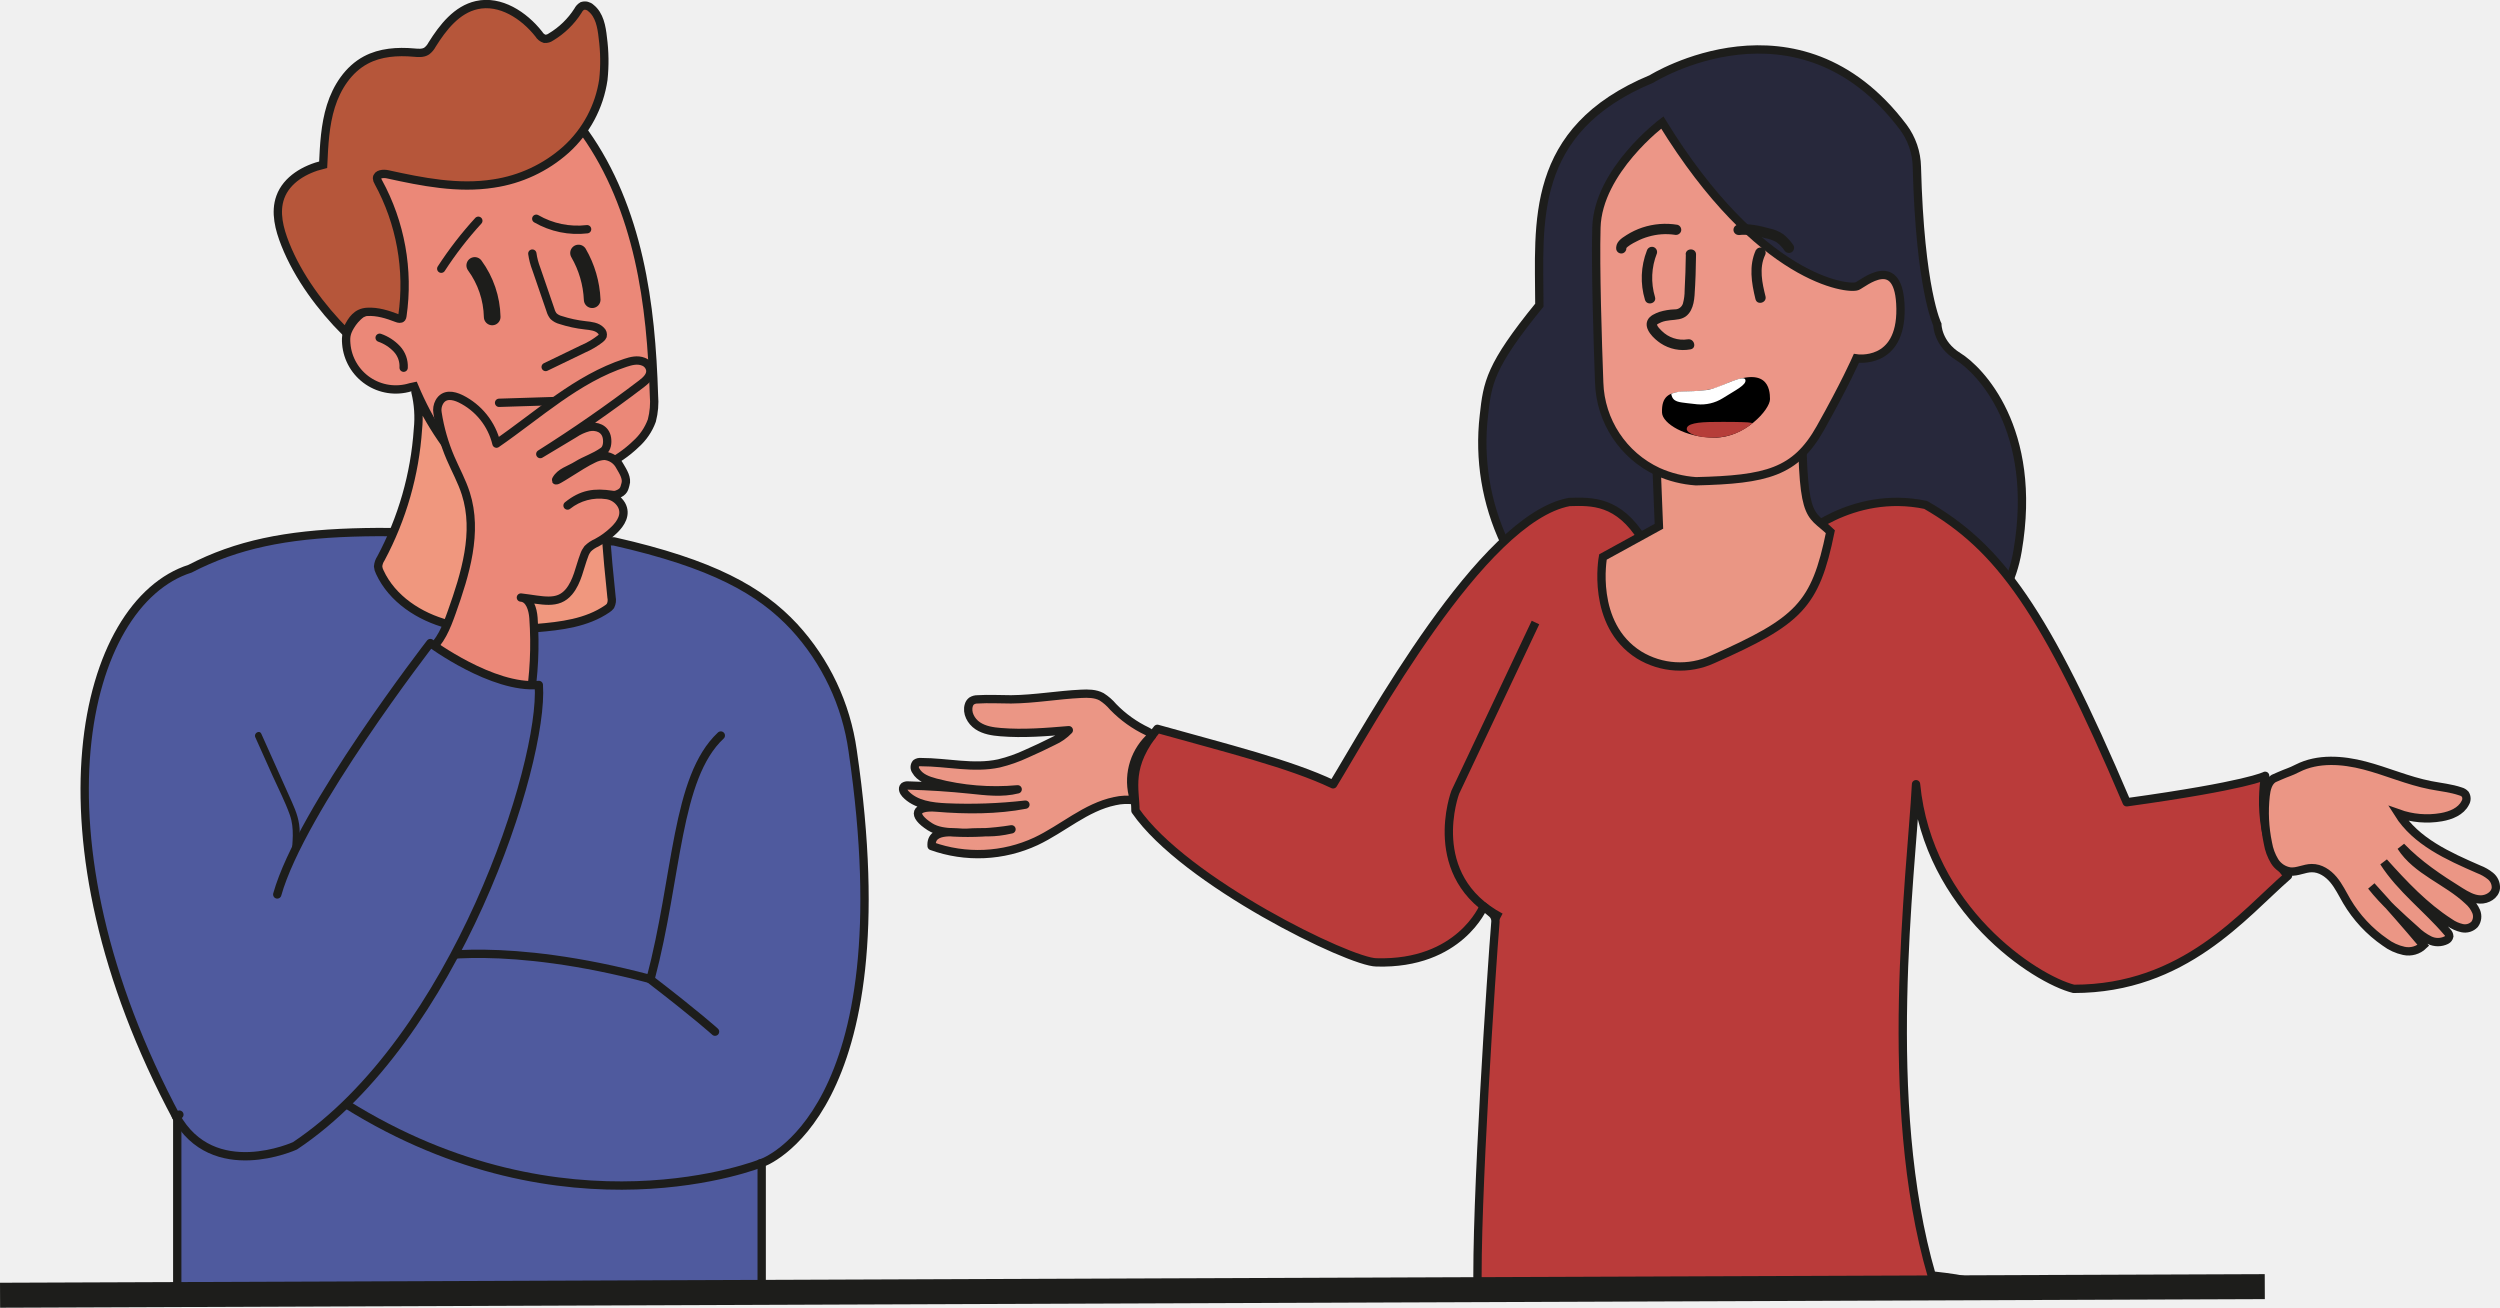
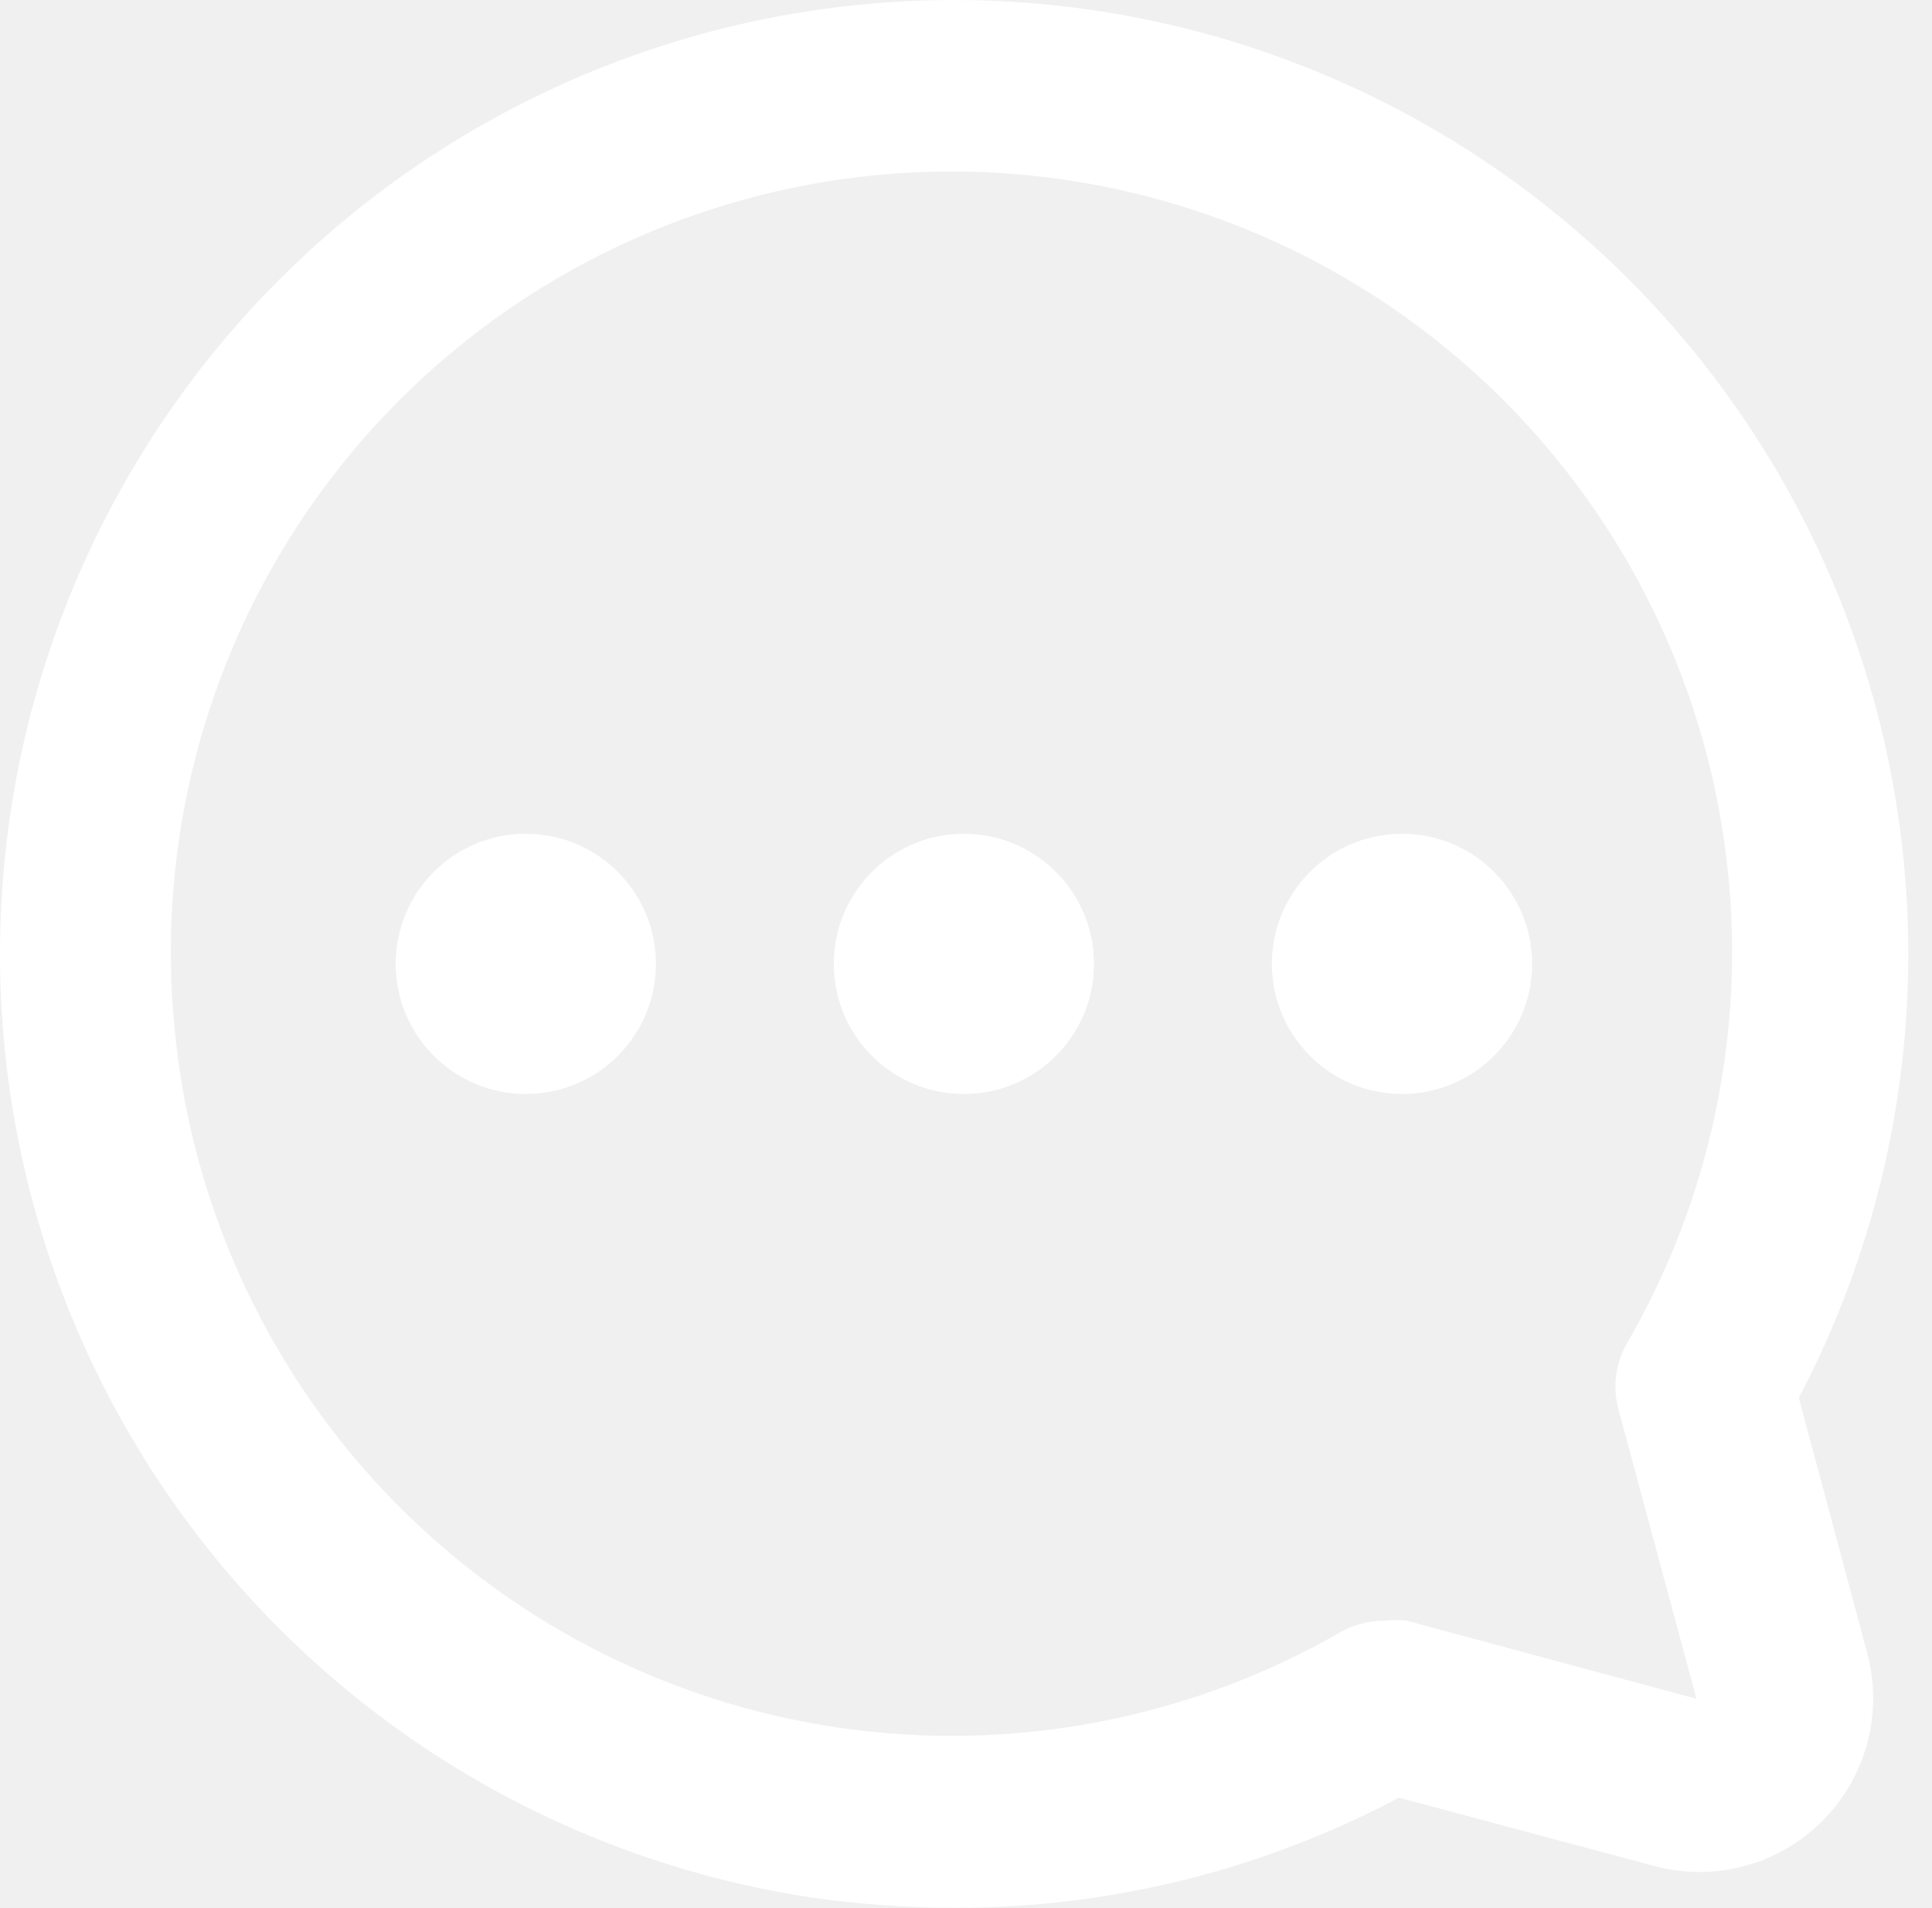
- <svg xmlns="http://www.w3.org/2000/svg" viewBox="0 0 900.86 471.23">
-   <defs>
-     <style>.aab2d6e2-d28a-48c5-9fcd-1a5787f0008a,.bf55ba90-864d-4c6a-839c-77227d9b7ae2{fill:#eb8878;}.a7ae5de1-c918-4698-b4d0-98186f7c601c,.aab2d6e2-d28a-48c5-9fcd-1a5787f0008a,.ad689a56-8d9e-4d51-8a85-1cf68b21c314,.aea20e2c-7a7b-4301-a02c-ae69cccc59b9,.b915df7a-2162-4f19-bf31-69bd3ef717a6,.bed67612-1f76-4328-aa72-97648c43b20b,.bf55ba90-864d-4c6a-839c-77227d9b7ae2,.e03d12f7-f1ae-49e0-8dbe-6c520b2bbccc,.e9d5e5c1-4fe0-41ae-a8ad-61e070bf729f,.ec856ecc-f967-4752-b488-18c0952f8c64,.efd45a66-b0c9-41b5-ad6f-0b83788da545,.f0bffaf3-384d-4d72-b831-8c94158ce101,.f2ba85b0-5bb5-4d97-91f4-27db9432270a,.f9801dbd-0141-479c-879e-91e34a9d8e49,.fc6f8047-feff-470f-a65c-d56b56af41b3,.fcc1a238-9b7a-4021-9004-f19564cf2a3f,.ff964d8b-7712-41c7-9137-528012738282{stroke:#1d1d1b;}.a7ae5de1-c918-4698-b4d0-98186f7c601c,.ad689a56-8d9e-4d51-8a85-1cf68b21c314,.aea20e2c-7a7b-4301-a02c-ae69cccc59b9,.b915df7a-2162-4f19-bf31-69bd3ef717a6,.bed67612-1f76-4328-aa72-97648c43b20b,.bf55ba90-864d-4c6a-839c-77227d9b7ae2,.e03d12f7-f1ae-49e0-8dbe-6c520b2bbccc,.ec856ecc-f967-4752-b488-18c0952f8c64,.f2ba85b0-5bb5-4d97-91f4-27db9432270a,.f9801dbd-0141-479c-879e-91e34a9d8e49{stroke-miterlimit:10;}.aab2d6e2-d28a-48c5-9fcd-1a5787f0008a,.ad689a56-8d9e-4d51-8a85-1cf68b21c314,.aea20e2c-7a7b-4301-a02c-ae69cccc59b9,.b915df7a-2162-4f19-bf31-69bd3ef717a6,.bed67612-1f76-4328-aa72-97648c43b20b,.bf55ba90-864d-4c6a-839c-77227d9b7ae2,.e03d12f7-f1ae-49e0-8dbe-6c520b2bbccc,.ec856ecc-f967-4752-b488-18c0952f8c64,.efd45a66-b0c9-41b5-ad6f-0b83788da545,.f0bffaf3-384d-4d72-b831-8c94158ce101,.f2ba85b0-5bb5-4d97-91f4-27db9432270a,.f9801dbd-0141-479c-879e-91e34a9d8e49,.fc6f8047-feff-470f-a65c-d56b56af41b3,.fcc1a238-9b7a-4021-9004-f19564cf2a3f,.ff964d8b-7712-41c7-9137-528012738282{stroke-width:3px;}.e03d12f7-f1ae-49e0-8dbe-6c520b2bbccc{fill:#b6563a;}.a7ae5de1-c918-4698-b4d0-98186f7c601c,.aea20e2c-7a7b-4301-a02c-ae69cccc59b9,.e9d5e5c1-4fe0-41ae-a8ad-61e070bf729f,.f2ba85b0-5bb5-4d97-91f4-27db9432270a,.fcc1a238-9b7a-4021-9004-f19564cf2a3f{fill:none;}.aab2d6e2-d28a-48c5-9fcd-1a5787f0008a,.aea20e2c-7a7b-4301-a02c-ae69cccc59b9,.e9d5e5c1-4fe0-41ae-a8ad-61e070bf729f,.efd45a66-b0c9-41b5-ad6f-0b83788da545,.f0bffaf3-384d-4d72-b831-8c94158ce101,.fc6f8047-feff-470f-a65c-d56b56af41b3,.fcc1a238-9b7a-4021-9004-f19564cf2a3f{stroke-linecap:round;}.aab2d6e2-d28a-48c5-9fcd-1a5787f0008a,.e9d5e5c1-4fe0-41ae-a8ad-61e070bf729f,.efd45a66-b0c9-41b5-ad6f-0b83788da545,.f0bffaf3-384d-4d72-b831-8c94158ce101,.fc6f8047-feff-470f-a65c-d56b56af41b3,.fcc1a238-9b7a-4021-9004-f19564cf2a3f,.ff964d8b-7712-41c7-9137-528012738282{stroke-linejoin:round;}.e9d5e5c1-4fe0-41ae-a8ad-61e070bf729f{stroke-width:6px;}.bed67612-1f76-4328-aa72-97648c43b20b,.f0bffaf3-384d-4d72-b831-8c94158ce101{fill:#4f5a9e;}.fc6f8047-feff-470f-a65c-d56b56af41b3{fill:#f0977e;}.a1a36c46-26e8-4e7e-80cb-a212a48832c9{fill:#1d1d1b;}.f9801dbd-0141-479c-879e-91e34a9d8e49{fill:#27283b;}.efd45a66-b0c9-41b5-ad6f-0b83788da545{fill:#ba3b3a;}.ad689a56-8d9e-4d51-8a85-1cf68b21c314{fill:#ea9684;}.b915df7a-2162-4f19-bf31-69bd3ef717a6{fill:#ec9687;}.b92aa54f-7725-409a-8984-d4540e8adc8b{fill:#fff;}.ad095eeb-e957-4e7f-88cc-6a662f9cd030{fill:#b63d39;}.ec856ecc-f967-4752-b488-18c0952f8c64,.ff964d8b-7712-41c7-9137-528012738282{fill:#eb9685;}.a7ae5de1-c918-4698-b4d0-98186f7c601c{stroke-width:9px;}</style>
-   </defs>
-   <g id="e26c5203-a5d6-4e1d-9e0a-416d4459f6e6" data-name="Calque 2">
-     <g id="ea28e948-16f7-43db-862c-03ac0498008f" data-name="Calque 3">
-       <path class="bf55ba90-864d-4c6a-839c-77227d9b7ae2" d="M147.87,139.55a17.9,17.9,0,0,1-23.09-15.63c-.23-2.75,0-4.42,2.26-7.67.9-1.26,2.82-3.33,4.31-3.77,4.5-1.36,6.81-3.24,11.1-1.31-4.41-17.62-6.39-31.43-10.8-49.05-.66-2.61-1.29-5.46-.17-7.91,1.31-2.85,4.58-4.2,7.62-5,8.16-2.13,16.74-2.15,25-3.85,8.08-1.66,15.77-4.9,23.88-6.38,5.31-1,11.11-1.08,15.74,1.7,2.89,1.73,5.06,4.44,7,7.19,9.6,13.47,15.73,29.19,19.41,45.32s5,32.7,5.52,49.24a27,27,0,0,1-.76,9.11,21,21,0,0,1-5.73,8.45c-13.45,13-34.6,15.7-52.62,10.55a31,31,0,0,1-10.44-4.78,33.25,33.25,0,0,1-7-8,113.85,113.85,0,0,1-9.83-18.51Z" />
-       <path class="e03d12f7-f1ae-49e0-8dbe-6c520b2bbccc" d="M124.62,119.78c-8.94-9-17.16-20-21.82-31.77-2.15-5.41-3.78-11.5-1.78-17,2.3-6.32,8.9-10.09,15.43-11.66.32-7.11.66-14.32,2.79-21.12s6.3-13.25,12.59-16.6c5.22-2.79,11.4-3.2,17.3-2.68,1.58.14,3.29.31,4.62-.55a6.87,6.87,0,0,0,1.95-2.32c3.9-6.25,8.91-12.64,16.1-14.24,8.48-1.9,17,3.65,22.36,10.45A3.8,3.8,0,0,0,196.27,14a3.49,3.49,0,0,0,2.24-.66,29.42,29.42,0,0,0,9.75-9.47,4.12,4.12,0,0,1,1.58-1.72,3.14,3.14,0,0,1,3.1.75c3.08,2.44,3.85,6.73,4.27,10.64a63.4,63.4,0,0,1,.21,15.14,42.25,42.25,0,0,1-13.5,25.27,50.13,50.13,0,0,1-26.11,12.19c-12.69,2-25.59-.58-38.12-3.33-1.54-.34-3.81-.15-3.84,1.42a2.78,2.78,0,0,0,.45,1.33A77.48,77.48,0,0,1,145,113.86a1.43,1.43,0,0,1-.24.71c-.38.46-1.11.28-1.67.07-3.46-1.33-7.1-2.49-10.79-2.26s-5.49,2.76-7.07,6.11Z" />
-       <path class="fcc1a238-9b7a-4021-9004-f19564cf2a3f" d="M191.82,91.38a24.94,24.94,0,0,0,1.43,5.49l5.11,14.87a6.1,6.1,0,0,0,1.11,2.2,5.82,5.82,0,0,0,2.55,1.38,44.41,44.41,0,0,0,8.83,1.9c2.05.23,4.33.42,5.73,1.94a1.94,1.94,0,0,1,.58,1.9,2.28,2.28,0,0,1-.75.94,27.77,27.77,0,0,1-6.24,3.7l-13.54,6.54" />
-       <path class="fcc1a238-9b7a-4021-9004-f19564cf2a3f" d="M193.24,78.83a29.68,29.68,0,0,0,18.32,3.77" />
-       <path class="fcc1a238-9b7a-4021-9004-f19564cf2a3f" d="M172.36,79.55A131.14,131.14,0,0,0,159,96.83" />
-       <path class="fcc1a238-9b7a-4021-9004-f19564cf2a3f" d="M208.84,144.24l-29,.91" />
-       <path class="e9d5e5c1-4fe0-41ae-a8ad-61e070bf729f" d="M171.07,95.65a32.68,32.68,0,0,1,6.29,18.56" />
-       <path class="e9d5e5c1-4fe0-41ae-a8ad-61e070bf729f" d="M208.47,91.17A36.76,36.76,0,0,1,213.39,108" />
-       <path class="aea20e2c-7a7b-4301-a02c-ae69cccc59b9" d="M136.8,121.71a15.52,15.52,0,0,1,6.19,4,9.14,9.14,0,0,1,2.46,6.79" />
-       <path class="bed67612-1f76-4328-aa72-97648c43b20b" d="M63.87,403.1l0,63H274.47l0-47s52.05-17.35,32.78-148.6a82.86,82.86,0,0,0-21.12-44.68c-12.24-13.09-29.26-22.66-64.83-30.72-81.54-4.12-119-7.72-152.82,9.83C29.75,217.31,9.16,300.91,63.87,403.1Z" />
-       <path class="fc6f8047-feff-470f-a65c-d56b56af41b3" d="M149.71,141.27a39.47,39.47,0,0,1,.89,13.37,115.17,115.17,0,0,1-13.35,46.59,6.07,6.07,0,0,0-1,2.87,5.43,5.43,0,0,0,.6,2.06c4.47,9.69,14.3,16.09,24.61,18.8s21.19,2.23,31.82,1.36c8.89-.73,18.17-1.86,25.52-6.92a4.38,4.38,0,0,0,1.17-1.06,4.7,4.7,0,0,0,.39-3.13q-2.5-23.29-3.5-46.71a141.24,141.24,0,0,1-29,9.94c-2.84.65-5.85,1.2-8.64.32-2.42-.76-4.38-2.52-6.2-4.29a107.66,107.66,0,0,1-22.48-31.41Z" />
-       <path class="aab2d6e2-d28a-48c5-9fcd-1a5787f0008a" d="M154.24,234.85c4.49-3.35,6.65-8.92,8.53-14.2,4.92-13.79,9.54-28.86,5.08-42.81-1.4-4.41-3.67-8.5-5.5-12.75a67.76,67.76,0,0,1-4.69-16.34,5.9,5.9,0,0,1,.64-3.87c1.77-3.13,5.07-2.42,7.6-1.22a24.32,24.32,0,0,1,13,16.2c15.13-10.42,29-23.4,46.48-29.12,2.08-.68,4.32-1.26,6.45-.41a3.87,3.87,0,0,1,2.46,2.79c.43,2.23-1.45,3.9-3.15,5.2q-17.66,13.44-36.45,25.3l12.15-7.29a17.14,17.14,0,0,1,5.26-2.4c2.77-.58,6.1.41,6.63,4,.24,1.65,0,3.69-1.33,4.65-3.37,2.37-6.39,3.14-9.47,5.06-2.79,1.73-6.07,2.47-7.53,5.24-.95,1.6,8.69-5.37,13.34-7.5a9.77,9.77,0,0,1,4.05-1.13,6.89,6.89,0,0,1,5.57,3.7c1.17,2,2.76,4.44,2,6.66-.4,1.24-.37,2.65-3.18,3.63a3,3,0,0,1-1.5.09c-6.6-1-11-.32-16.17,3.84a18.3,18.3,0,0,1,14.17-3.79,7.34,7.34,0,0,1,5.24,3.52c1.94,3.45-.2,6.73-2.62,9.07a27.86,27.86,0,0,1-6.29,4.6,10.47,10.47,0,0,0-3.26,2.2,7.7,7.7,0,0,0-1.21,2.26c-1.72,4.47-2.44,9.5-5.5,13.19-4.1,4.93-9.57,3-17.34,2.1,3.15.21,4.3,4.2,4.53,7.34a129.45,129.45,0,0,1-1.49,30.77A38.12,38.12,0,0,1,154.89,237a4,4,0,0,1-.65-2.12Z" />
-       <path class="a1a36c46-26e8-4e7e-80cb-a212a48832c9" d="M92,265.67l6.28,14c2.08,4.64,4.49,9.25,6.18,14.05s.9,9.89.57,14.81a133.25,133.25,0,0,1-1.75,15.32c-.29,1.58,2.12,2.25,2.41.67a120.37,120.37,0,0,0,1.55-12.11c.34-4.1.71-8.25.75-12.37s-1.2-7.46-2.81-11.05q-2.56-5.75-5.15-11.49l-5.87-13.09c-.66-1.47-2.82-.2-2.16,1.26Z" />
-       <path class="fcc1a238-9b7a-4021-9004-f19564cf2a3f" d="M274.45,419.1s-70.32,28.46-149.74-21.24C121.93,352.81,136.8,335,136.8,335l17.44,10.07s27.74-6.2,80.17,7.74c9.84-37.16,9.07-72.57,25.33-87.77" />
-       <path class="f0bffaf3-384d-4d72-b831-8c94158ce101" d="M99.91,322.31c8.51-30.39,55.16-90.59,55.16-90.59s22.45,16.65,39.09,15.1c1.94,28.26-29.91,127.41-87.87,166.07,0,0-29.51,13.53-42.93-10.73l1.28-.51" />
-       <path class="fcc1a238-9b7a-4021-9004-f19564cf2a3f" d="M233.66,352.4c17.81,13.68,24,19.36,24,19.36" />
-       <path class="f9801dbd-0141-479c-879e-91e34a9d8e49" d="M595.15,28.43s52.69-33,90.68,17.4a24.79,24.79,0,0,1,4.9,14.29c1.13,44.3,7.38,56.81,7.38,56.81s0,6.94,7.52,11.57,28.92,26,21.4,70S669.77,232,669.77,232l-96.38-2.89s-19.18-8.61-31.14-33.46a84.67,84.67,0,0,1-7.55-45.85c1.29-11.85,2.13-17.9,20-39.84C554.67,80.49,550.62,46.94,595.15,28.43Z" />
-       <path class="efd45a66-b0c9-41b5-ad6f-0b83788da545" d="M591.9,194.38h56s19.09-18.07,46-12.44c26.46,15.19,42.94,37.75,72.44,107.16,43.82-6.08,49.89-9.55,49.89-9.55s-4.34,23,8.24,36c-16,13.88-37.3,40.78-77.21,40.78-13.89-3.47-52.49-28.64-56.83-73.75-1.74,33-12.58,114.52,5.64,177,58.45,6.51-94.11,2.69-163.59,6.5-.83-31,5.07-118,6.39-133.94a3.57,3.57,0,0,0-1.27-3l-3-2.5S526,347.66,496,346.79c-9.54,0-69.16-29.06-86.85-54.66,0-7.81-3.38-16.05,7.9-29.5,24.72,6.94,47.72,12.58,63.33,20,13-21.26,53.51-95.88,85.1-101.74C573.68,180.64,583.23,180.35,591.9,194.38Z" />
-       <path class="ad689a56-8d9e-4d51-8a85-1cf68b21c314" d="M596.48,156.89l1.3,32.75-20.17,11.07s-4.55,24.24,13,35.29a28.27,28.27,0,0,0,26.52,1.61c31.07-13.83,37-19.39,42.43-46-7.81-7.59-10.41-2.82-10.19-48.81S596.48,156.89,596.48,156.89Z" />
-       <path class="b915df7a-2162-4f19-bf31-69bd3ef717a6" d="M599,44.15S575.83,61.5,575.26,82c-.41,14.4.46,41.17,1,55.88A36.68,36.68,0,0,0,597.45,170a40.33,40.33,0,0,0,13.67,3.42c25.45-.61,35.86-3.21,44.82-19.12s13-25.16,13-25.16,16.19,2.6,15.9-17.93-13.46-9-15.61-8.1C666.14,104.45,634,101.13,599,44.15Z" />
-       <path class="a1a36c46-26e8-4e7e-80cb-a212a48832c9" d="M593.44,90.3a27.29,27.29,0,0,0-.69,17.73c.7,2.3,4.32,1.32,3.62-1a23.86,23.86,0,0,1,.69-15.73A1.89,1.89,0,0,0,595.75,89a1.92,1.92,0,0,0-2.31,1.31Z" />
-       <path class="a1a36c46-26e8-4e7e-80cb-a212a48832c9" d="M632.73,90.07c-2.61,5.68-1.59,11.87-.16,17.72.57,2.35,4.19,1.35,3.62-1C635,102.07,633.83,96.6,636,92a1.91,1.91,0,0,0-.67-2.56,1.87,1.87,0,0,0-2.56.67Z" />
-       <path class="a1a36c46-26e8-4e7e-80cb-a212a48832c9" d="M607.48,91.68q-.08,6.45-.43,12.9a17.67,17.67,0,0,1-.62,4.8,3,3,0,0,1-3,2.1,21,21,0,0,0-5.46.91c-1.6.58-3.51,1.36-4.28,3-1.49,3.2,2.34,6.73,4.7,8.31a14.66,14.66,0,0,0,10.78,2.19c2.37-.43,1.37-4-1-3.62a10.87,10.87,0,0,1-9.47-3.13c-.4-.41-1.63-1.57-1.57-2.2-.11.09-.1.08,0-.05l.44-.26a11.87,11.87,0,0,1,1.14-.54c2.07-.82,4.19-.65,6.33-1.07,4.19-.8,5.32-4.86,5.58-8.56.34-4.92.49-9.85.54-14.77,0-2.42-3.73-2.42-3.75,0Z" />
-       <path class="a1a36c46-26e8-4e7e-80cb-a212a48832c9" d="M586,89c.1.59,0,.36.42,0a12.3,12.3,0,0,1,1-.74A23.28,23.28,0,0,1,589.7,87a21.33,21.33,0,0,1,4.3-1.72,22.24,22.24,0,0,1,9.46-.68,1.94,1.94,0,0,0,2.31-1.31A1.89,1.89,0,0,0,604.46,81,26.61,26.61,0,0,0,591.78,82a26,26,0,0,0-5.63,2.68c-2,1.25-4.13,2.67-3.72,5.29a1.88,1.88,0,0,0,2.3,1.31A1.91,1.91,0,0,0,586,89Z" />
-       <path class="a1a36c46-26e8-4e7e-80cb-a212a48832c9" d="M626.51,84.71c3.32-.4,6.52.33,9.72,1.14a13,13,0,0,1,3.88,1.39,12.25,12.25,0,0,1,2.89,3,1.94,1.94,0,0,0,2.57.67,1.88,1.88,0,0,0,.67-2.56,19.55,19.55,0,0,0-3.55-3.88,13.12,13.12,0,0,0-4.83-2.1c-3.69-1-7.52-1.91-11.35-1.44a1.93,1.93,0,0,0-1.87,1.87,1.89,1.89,0,0,0,1.87,1.88Z" />
-       <path d="M637.81,143.82c0,3.83-9.15,13.88-19.91,13.88s-18.87-5.17-19-9c-.45-11.83,11.39-5,21.58-9.77C636.86,131.26,637.81,140,637.81,143.82Z" />
-       <path class="b92aa54f-7725-409a-8984-d4540e8adc8b" d="M602.22,141.88c4.08-1.43,4.74-.41,12.73-1.33,4-.46,11.63-4.91,13.6-4.15a.63.63,0,0,1,.38.43c.56,1.83-3.55,3.76-8.17,6.68a14.82,14.82,0,0,1-9.23,2.17c-1.26-.11-2.4-.24-3.4-.38-2.89-.4-5.35-.33-5.87-3.19Z" />
-       <path class="ad095eeb-e957-4e7f-88cc-6a662f9cd030" d="M631.26,152.7a21.82,21.82,0,0,1-13.44,5c-6.47.16-10-1.74-10-3.07-.11-1.95,3.86-2.58,10-2.58,2.15,0,3.85-.07,7.17,0,4.24.06,6.37.16,6.4.51C631.4,152.6,631.3,152.67,631.26,152.7Z" />
-       <path class="f2ba85b0-5bb5-4d97-91f4-27db9432270a" d="M553.3,224.32l-28.91,61.17s-11.4,30.3,16.36,45.05" />
-       <path class="ec856ecc-f967-4752-b488-18c0952f8c64" d="M821.46,279.58c2.84-1.26,3.67-1.32,6.43-2.73,7.36-3.74,16.21-3.08,24.19-1s15.61,5.5,23.71,7.08c3.64.72,7.37,1.06,10.87,2.26a3.49,3.49,0,0,1,1.67,1,3,3,0,0,1,0,3.15c-1.56,3.08-5.16,4.52-8.56,5.12a30.55,30.55,0,0,1-15.57-1.35c6.36,10.13,18,15.36,29,20.15a15.38,15.38,0,0,1,4.24,2.43,5.26,5.26,0,0,1,1.93,4.32c-.28,2.57-3.14,4.22-5.72,4.11s-4.92-1.49-7.12-2.85c-7.6-4.72-15.12-9.74-21.31-16.2,5.61,8.76,16.6,12.29,24.15,19.44a10.75,10.75,0,0,1,2.89,3.91,4.74,4.74,0,0,1-.54,4.65,4.81,4.81,0,0,1-4.52,1.38,12.46,12.46,0,0,1-4.49-2c-9.06-5.82-16.53-13.77-23.72-21.78,6.11,9.57,15.49,16.52,22.86,25.16a2.32,2.32,0,0,1,.74,1.55,2,2,0,0,1-1.07,1.39,6.8,6.8,0,0,1-6.06,0,19.93,19.93,0,0,1-5.09-3.64c-5.6-5-11.23-10-15.85-15.84q9.57,10.48,18.73,21.36a7.78,7.78,0,0,1-7,2,17.36,17.36,0,0,1-6.81-3.11,47,47,0,0,1-13.79-14.79c-1.55-2.63-2.85-5.43-4.81-7.77s-4.76-4.21-7.81-4.16c-2.62,0-5.12,1.47-7.73,1.23a8,8,0,0,1-5.66-3.7,18.47,18.47,0,0,1-2.41-6.51,54.73,54.73,0,0,1-.82-17.13c.26-2.33.86-4.94,2.86-6.17Z" />
-       <path class="ff964d8b-7712-41c7-9137-528012738282" d="M415.06,265.13a21.67,21.67,0,0,0-6.88,21.27l.6,2a19.18,19.18,0,0,0-7.08.29c-10.45,2.17-18.74,9.92-28.38,14.47a49.47,49.47,0,0,1-37.62,1.71c-.51-6.92,9.7-4.57,12.37-4.77,7.25-.54,9.33.39,16.42-1.26a98.33,98.33,0,0,1-21,1.12c-2.88-.16-5.87-.48-8.31-2l-.08-.05c-6.68-4.26-5.43-7.56,2.46-6.89,10.55.89,21.8.89,31.94-1.07a180.77,180.77,0,0,1-28.49,1c-5.32-.24-11.16-1-14.76-4.89-.68-.74-1.23-2-.47-2.67a2.17,2.17,0,0,1,1.49-.34q11.16.3,22.26,1.45c5.73.6,11.6,1.36,17.18-.07A85.77,85.77,0,0,1,337.13,282c-2.74-.72-5.72-1.79-7.1-4.27a2.2,2.2,0,0,1,.07-2.68,2.54,2.54,0,0,1,1.76-.43c9.4,0,18.91,2.45,28.1.47a52.7,52.7,0,0,0,10-3.52c3.23-1.42,6.42-2.91,9.56-4.5a17.91,17.91,0,0,0,5.62-3.95c-8.17.69-16.38,1.37-24.55.7-2.89-.23-5.87-.68-8.28-2.29s-4.06-4.67-3.2-7.43a2.91,2.91,0,0,1,1-1.49,3.88,3.88,0,0,1,2.2-.6c4-.25,8,0,12.05,0,8.42-.08,16.77-1.6,25.19-2,2.52-.13,5.16-.13,7.38,1.06a18.09,18.09,0,0,1,4.2,3.67,42.58,42.58,0,0,0,12.3,8.81,3.28,3.28,0,0,1,1.64,1.66Z" />
-       <line class="a7ae5de1-c918-4698-b4d0-98186f7c601c" x1="0.02" y1="466.73" x2="816.1" y2="463.63" />
-     </g>
-   </g>
+ <svg xmlns="http://www.w3.org/2000/svg" width="80" height="79" viewBox="0 0 80 79" fill="none">
+   <path d="M11.595 11.549C18.281 4.875 27.136 0.816 36.556 0.111C45.977 -0.595 55.338 2.097 62.943 7.7C70.548 13.303 75.894 21.446 78.012 30.652C80.129 39.858 78.878 49.519 74.485 57.881L77.323 68.476L77.322 68.476C77.982 70.955 77.27 73.596 75.455 75.408C73.643 77.223 71.001 77.935 68.523 77.275L57.928 74.438L57.927 74.439C52.264 77.443 45.949 79.01 39.539 79C37.544 78.999 35.551 78.855 33.577 78.569C23.892 77.098 15.099 72.082 8.904 64.493C2.709 56.905 -0.446 47.286 0.051 37.502C0.548 27.719 4.663 18.469 11.595 11.548L11.595 11.549ZM7.214 42.438C7.861 49.672 10.926 56.476 15.914 61.756C20.902 67.035 27.522 70.48 34.708 71.537C41.894 72.593 49.225 71.199 55.521 67.579C56.069 67.269 56.688 67.108 57.317 67.112C57.627 67.077 57.94 67.077 58.251 67.112L70.247 70.345L67.014 58.349C66.767 57.427 66.896 56.445 67.373 55.619C70.784 49.728 72.247 42.91 71.555 36.138C70.863 29.366 68.05 22.985 63.518 17.905C58.986 12.826 52.965 9.307 46.316 7.85C39.667 6.393 32.727 7.072 26.486 9.791C20.245 12.51 15.022 17.131 11.562 22.993C8.101 28.855 6.579 35.66 7.214 42.437L7.214 42.438Z" fill="white" />
+   <path d="M16.385 39.913C16.385 42.889 18.797 45.3 21.773 45.3C24.748 45.3 27.16 42.889 27.16 39.913C27.16 36.938 24.748 34.525 21.773 34.525C18.797 34.525 16.385 36.938 16.385 39.913Z" fill="white" />
+   <path d="M34.526 39.913C34.526 42.889 36.938 45.3 39.913 45.3C42.888 45.3 45.301 42.889 45.301 39.913C45.301 36.938 42.888 34.525 39.913 34.525C36.938 34.525 34.526 36.938 34.526 39.913Z" fill="white" />
+   <path d="M52.666 39.913C52.666 42.889 55.079 45.3 58.054 45.3C61.029 45.3 63.441 42.889 63.441 39.913C63.441 36.938 61.029 34.525 58.054 34.525C55.079 34.525 52.666 36.938 52.666 39.913Z" fill="white" />
</svg>
